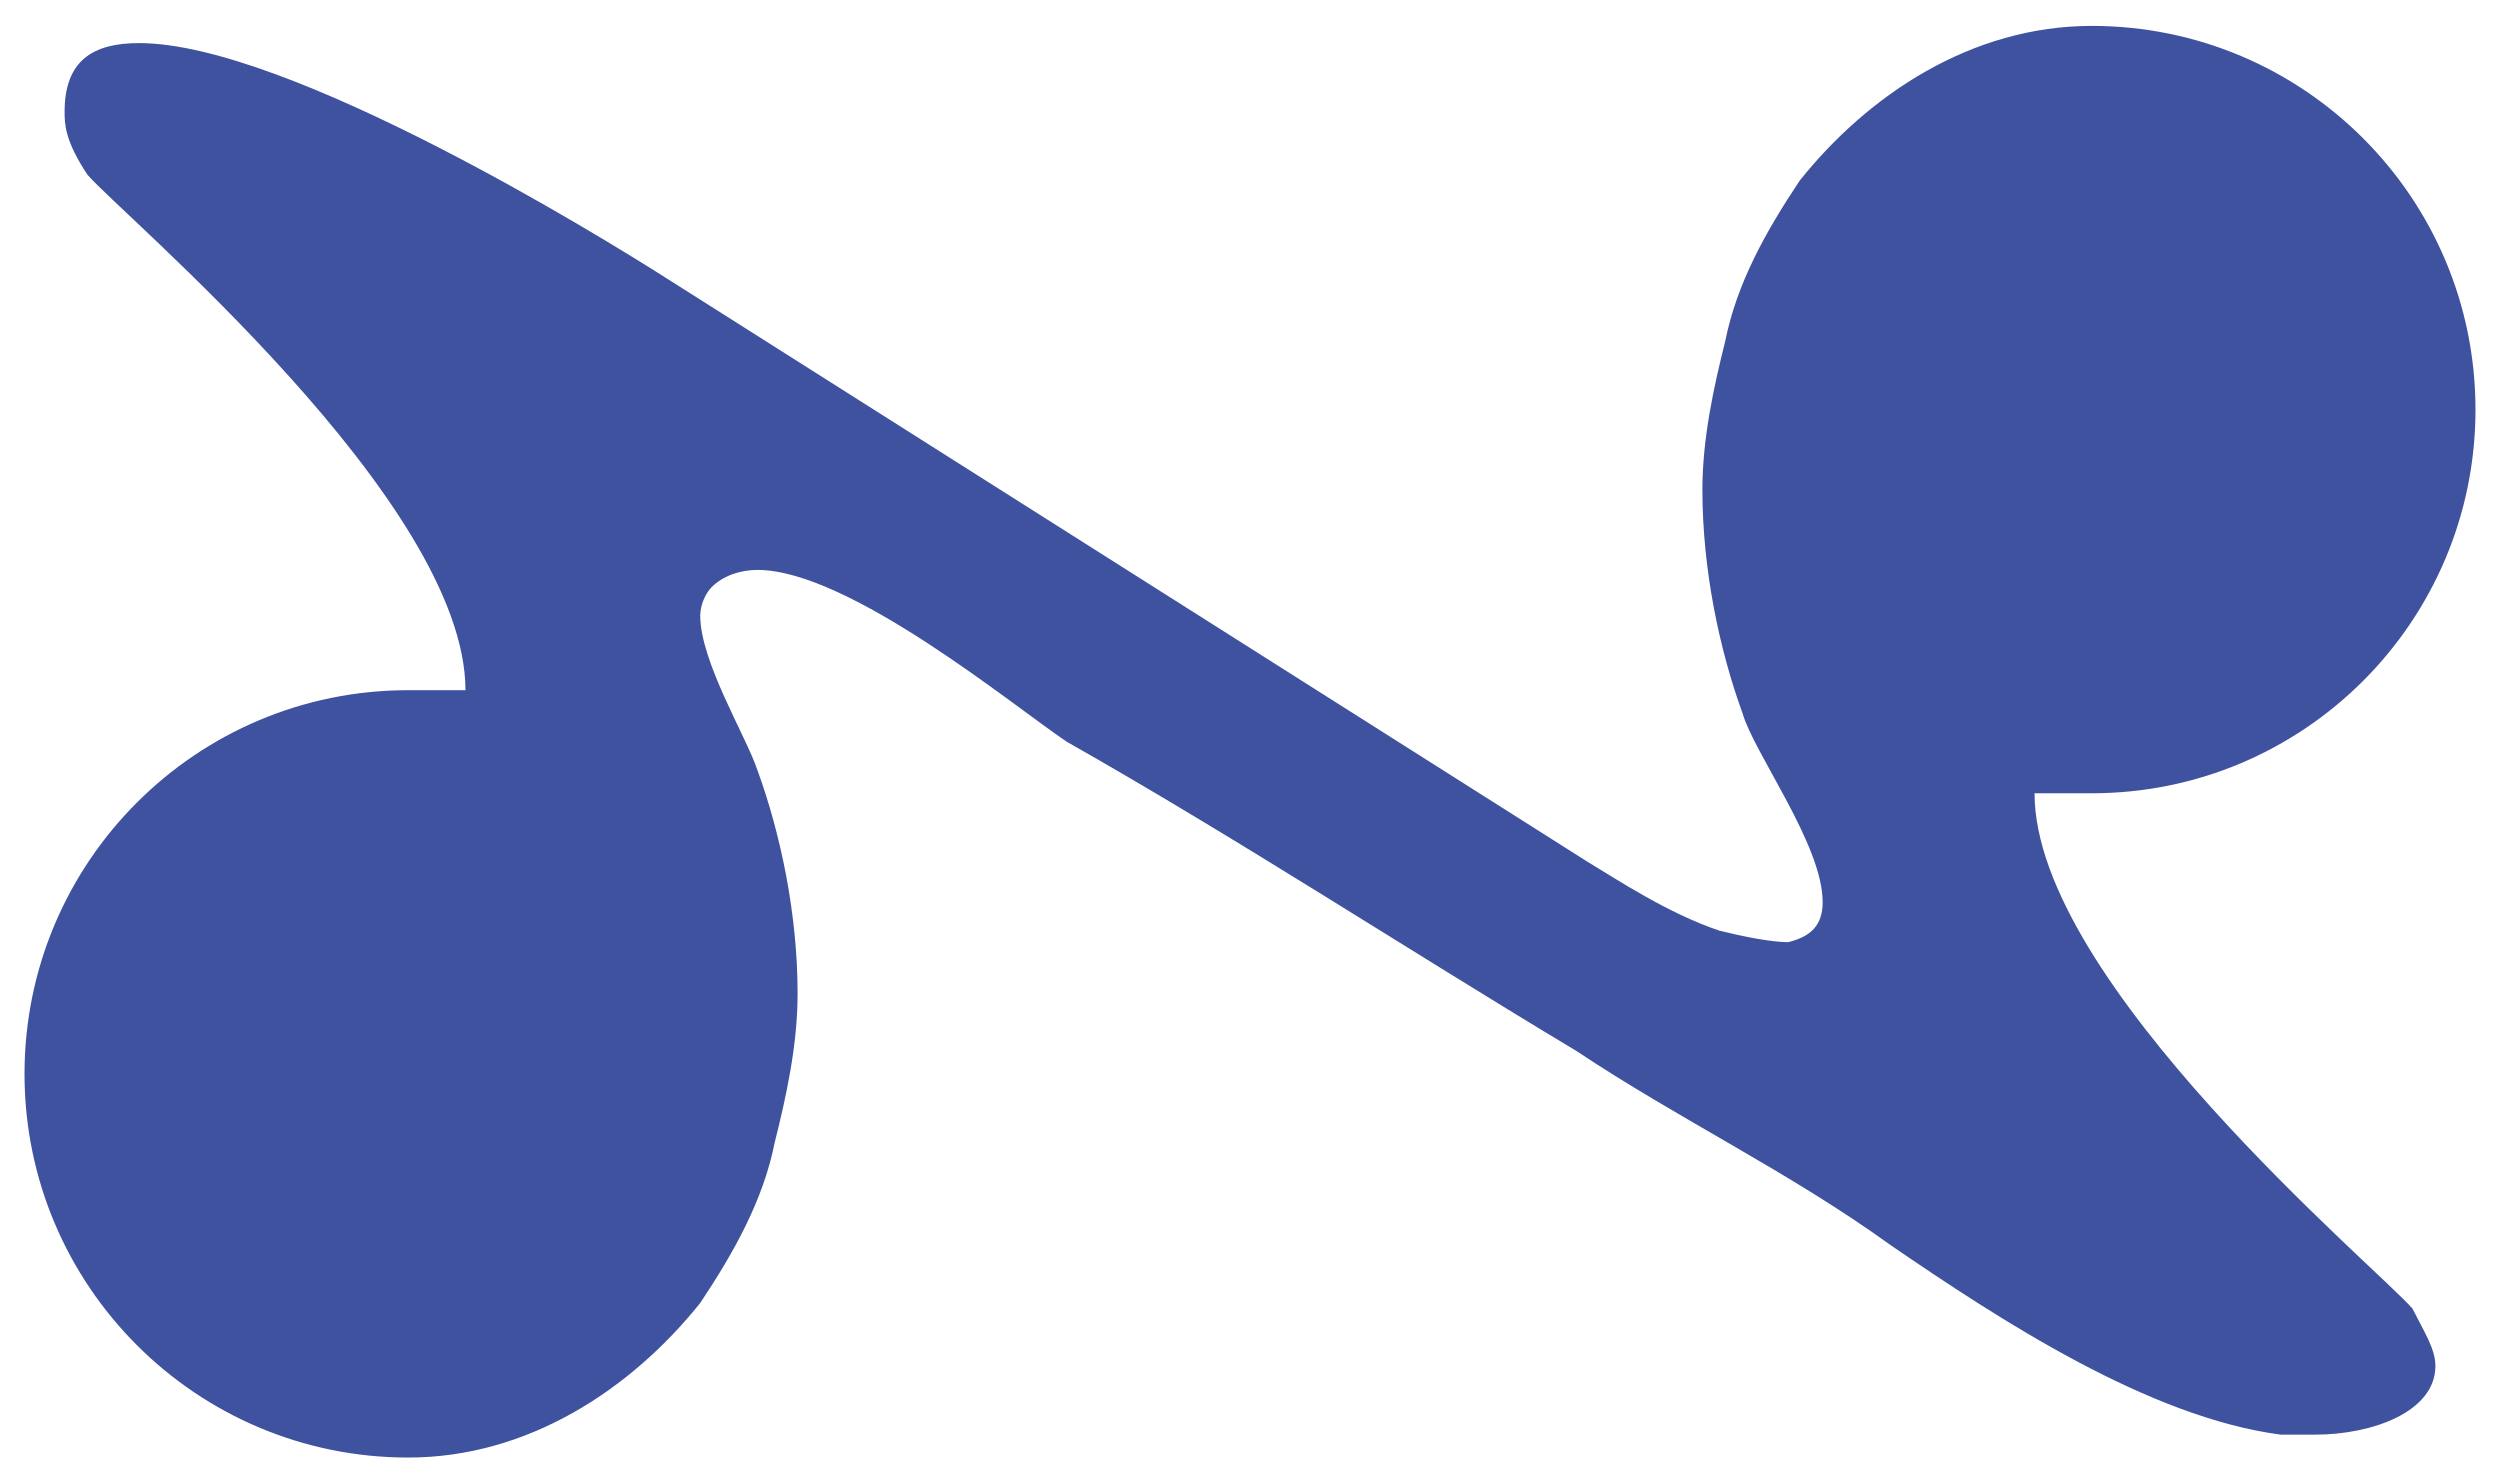
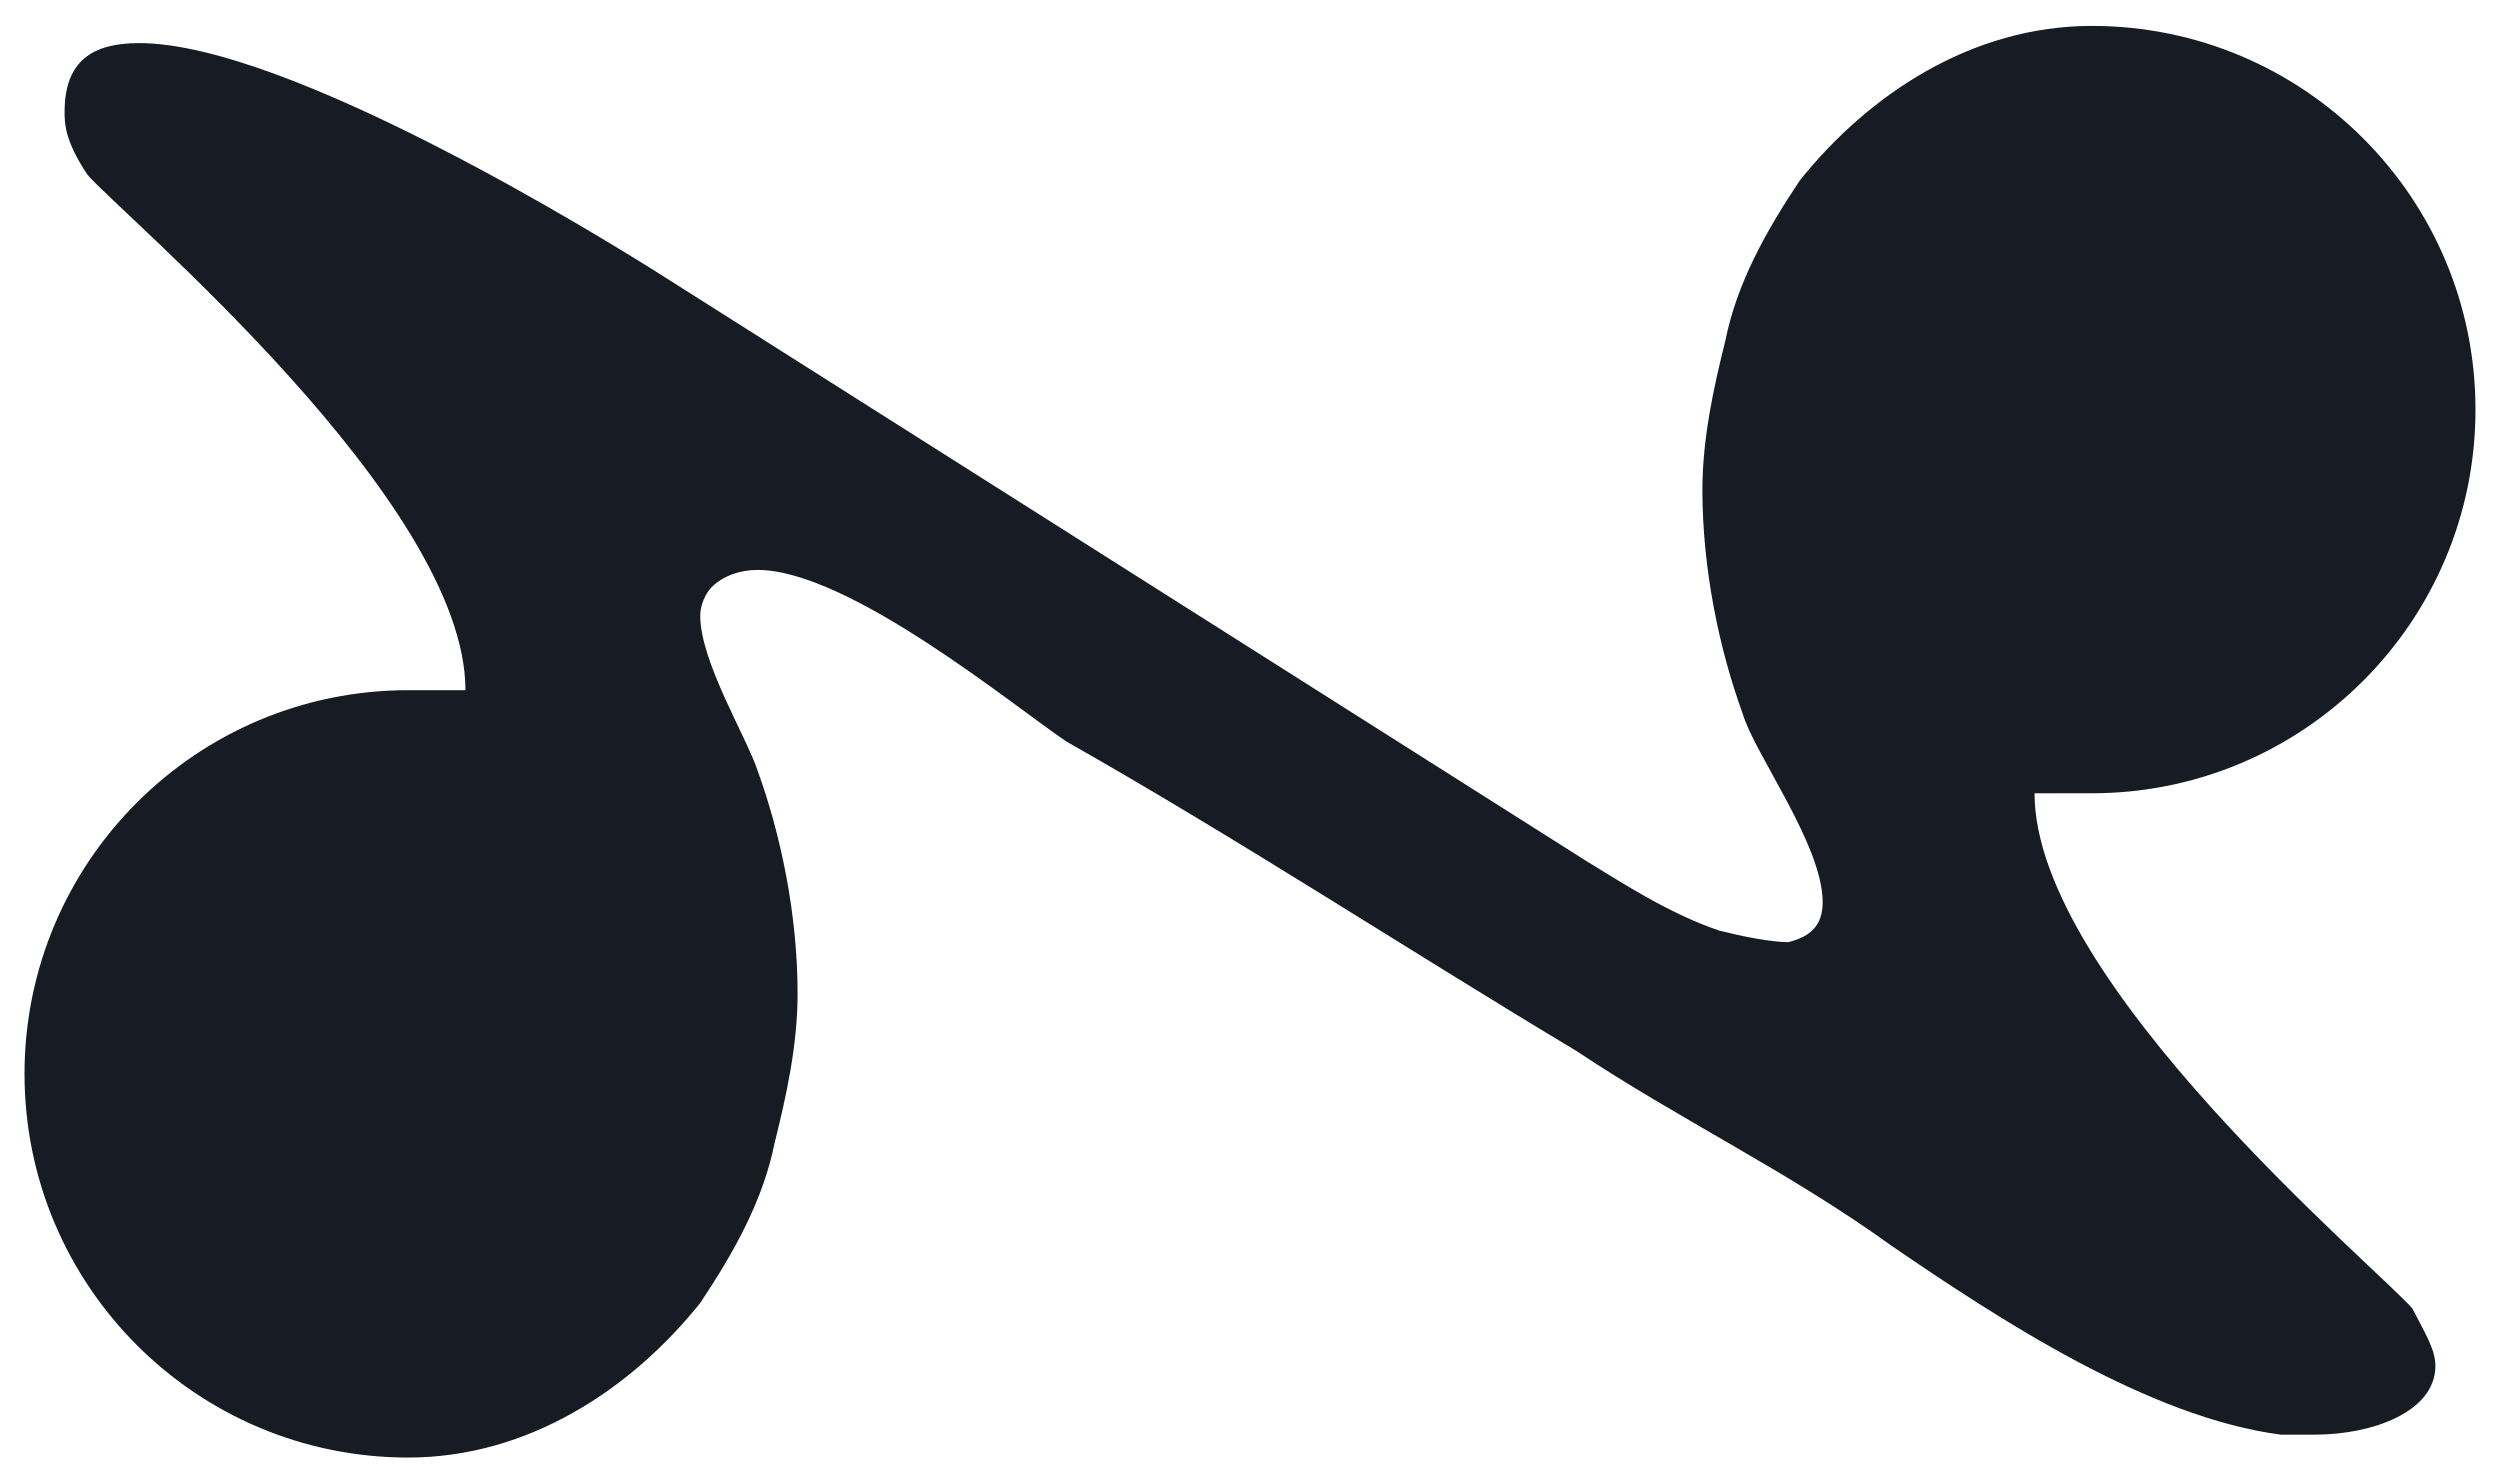
<svg xmlns="http://www.w3.org/2000/svg" viewBox="145 248 510 302">
-   <g fill="#3F529F">
+   <style>@media (prefers-color-scheme:dark){.m{fill:#F2F2F4}}</style>
+   <g class="m" fill="#171B24">
    <g data-key="q8xqzuy8nm" transform="translate(400 399.3127) rotate(-90) scale(1 -1)">
      <path transform="scale(1.168224) translate(-125 -214)" d="M92 132C91 128 90 123 90 120C91 116 93 114 97 114C107 114 123 126 130 128C141 132 155 135 169 135C178 135 187 133 195 131C205 129 214 124 223 118C238 106 250 88 250 67C250 30 220 0 183 0C146 0 116 30 116 67V77C83 77 33 17 26 11C22 9 19 7 16 7C8 7 4 18 4 28V34C7 57 24 83 37 102C50 120 59 139 71 157C89 187 108 216 125 246C131 255 155 284 155 300C155 303 154 306 152 308C151 309 149 310 147 310C139 310 126 302 120 300C109 296 95 293 81 293C72 293 63 295 55 297C45 299 36 304 27 310C12 322 0 340 0 361C0 398 30 428 67 428C104 428 134 398 134 361V351C167 351 217 411 224 417C230 421 233 421 235 421C244 421 247 416 247 408C247 382 213 327 206 316L104 155C101 150 95 141 92 132Z" />
    </g>
  </g>
</svg>
